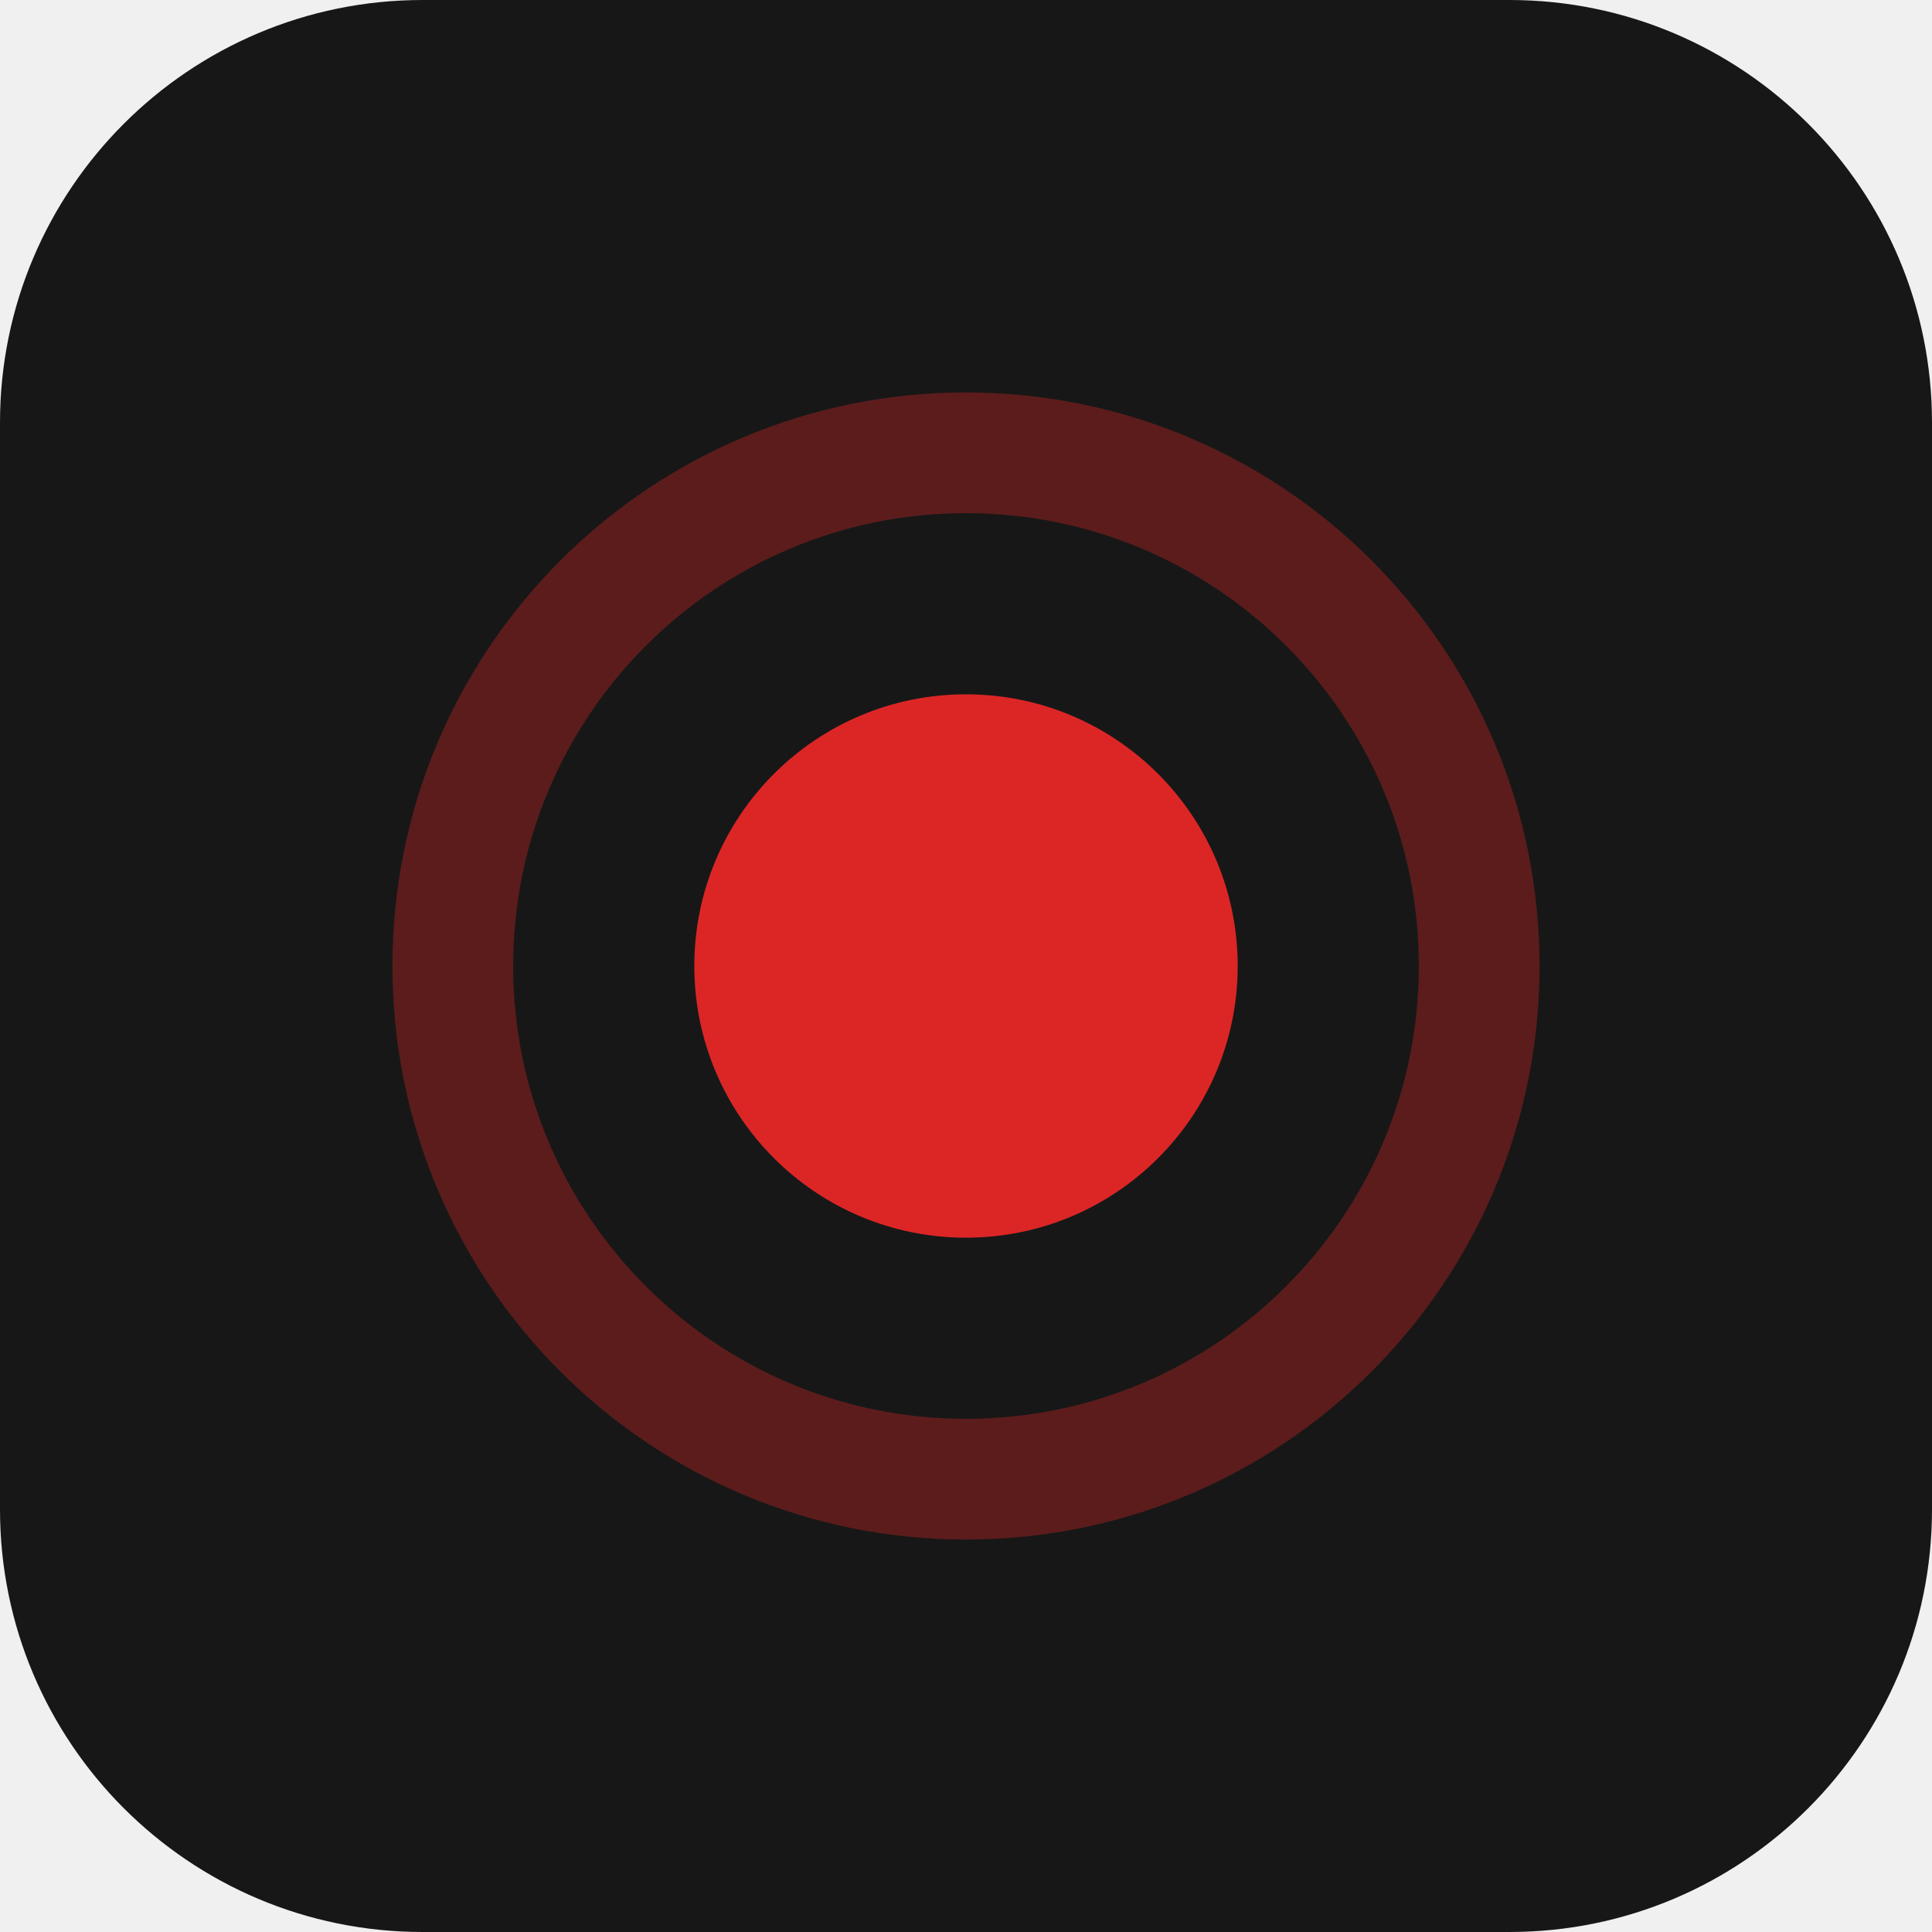
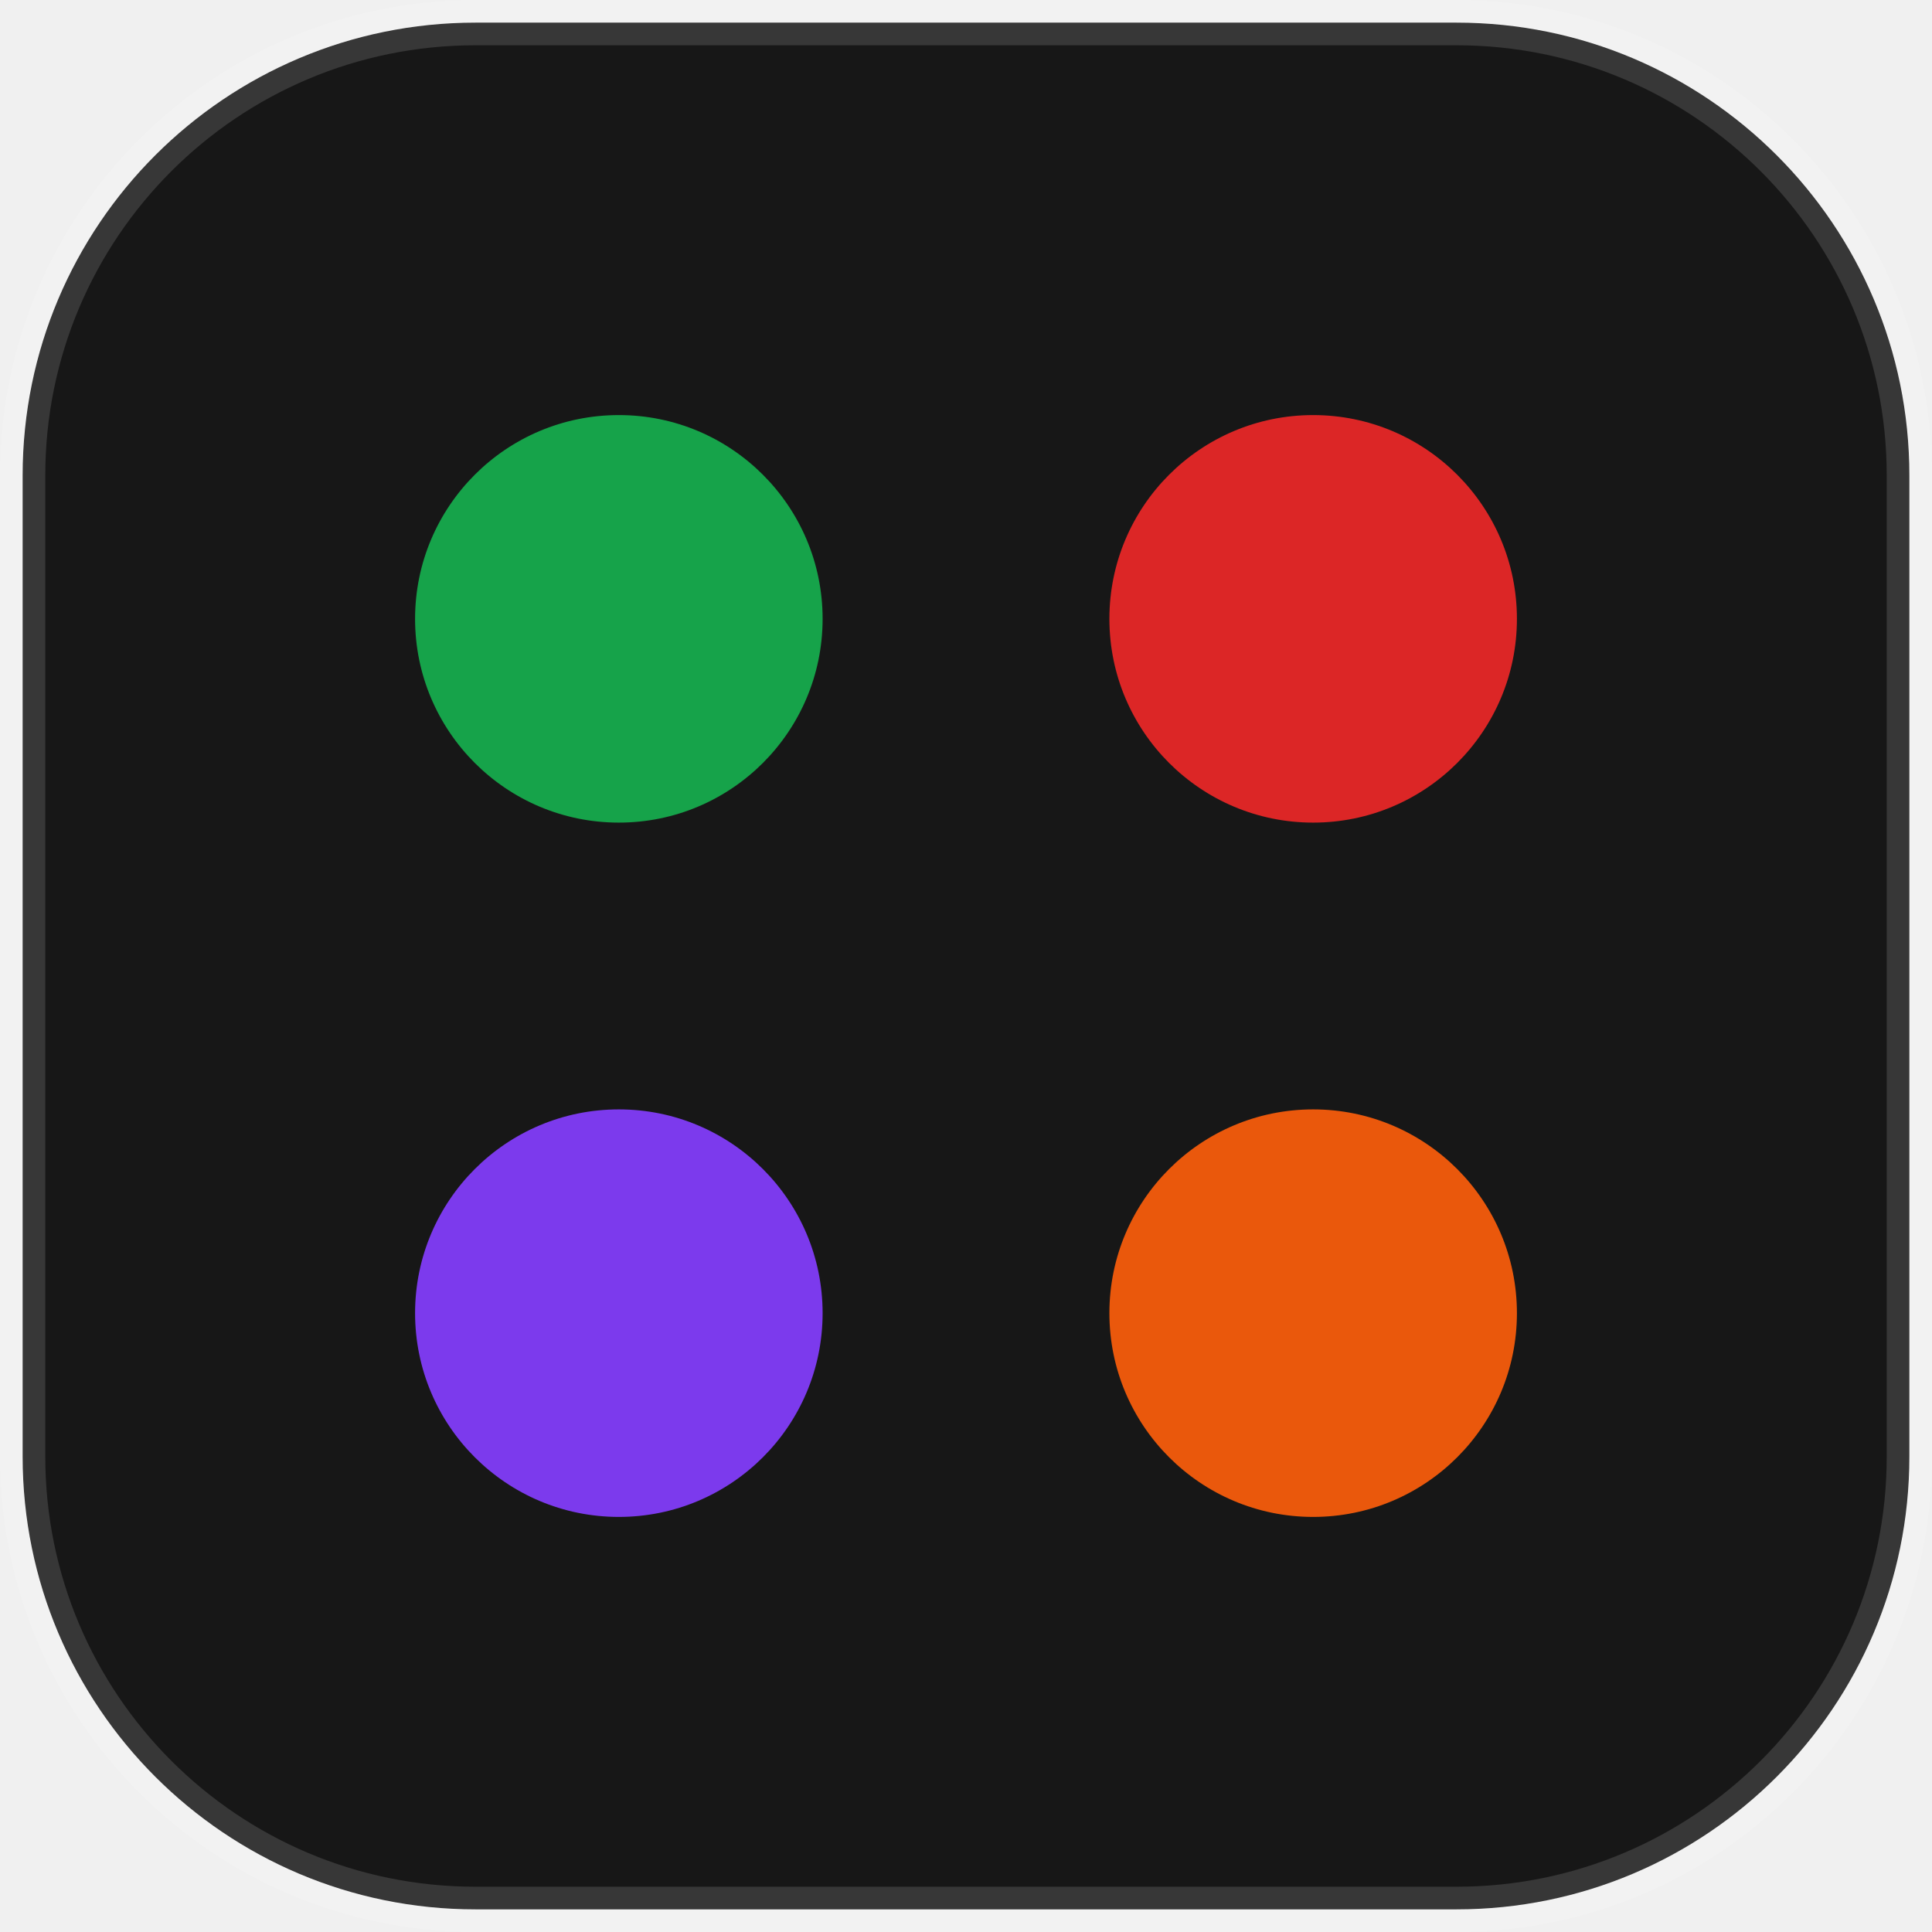
<svg xmlns="http://www.w3.org/2000/svg" viewBox="0 0 64 64">
-   <rect width="64" height="64" rx="14" fill="#171717" />
-   <circle cx="32" cy="32" r="17" fill="none" stroke="#dc2626" stroke-opacity="0.35" stroke-width="4" />
-   <circle cx="32" cy="32" r="9" fill="#dc2626" />
+   <rect x="0.75" y="0.75" width="62.5" height="62.5" rx="15" fill="#171717" stroke="#ffffff" stroke-opacity="0.14" stroke-width="1.5" />
+   <circle cx="20.5" cy="20.5" r="6.75" fill="#16a34a" />
+   <circle cx="43.5" cy="20.5" r="6.75" fill="#dc2626" />
+   <circle cx="20.5" cy="43.5" r="6.75" fill="#7c3aed" />
+   <circle cx="43.5" cy="43.5" r="6.75" fill="#ea580c" />
</svg>
